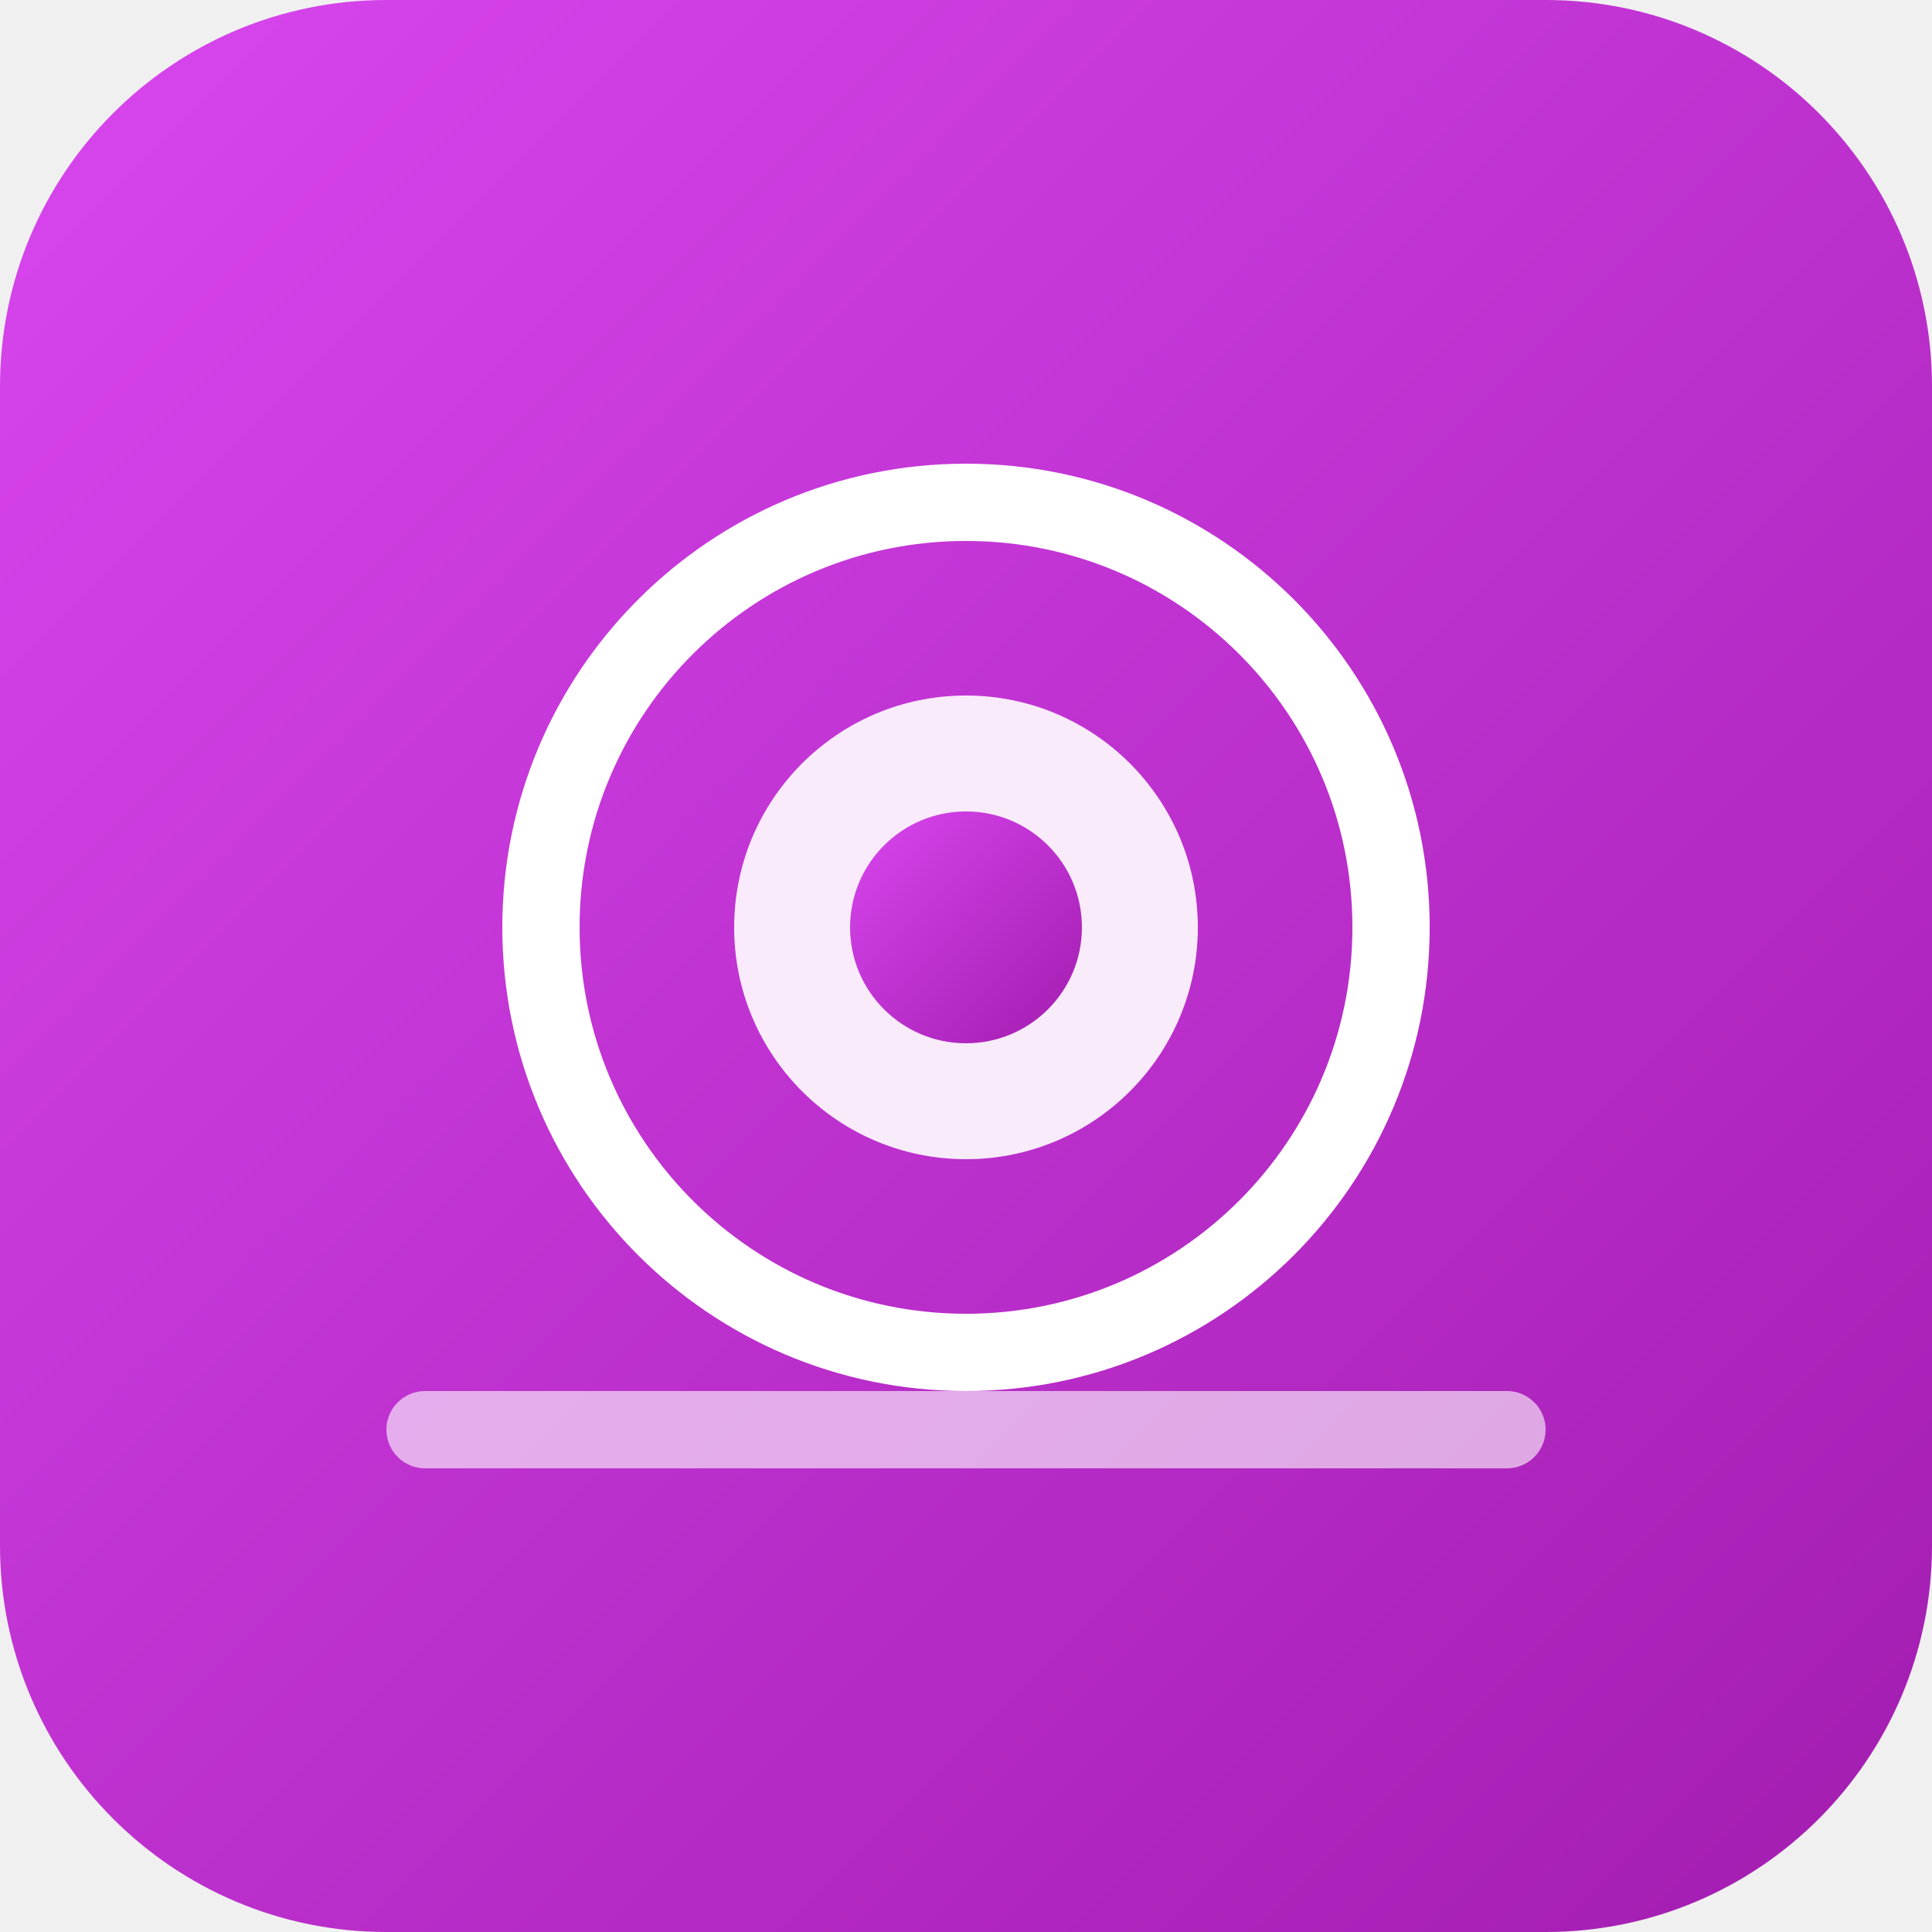
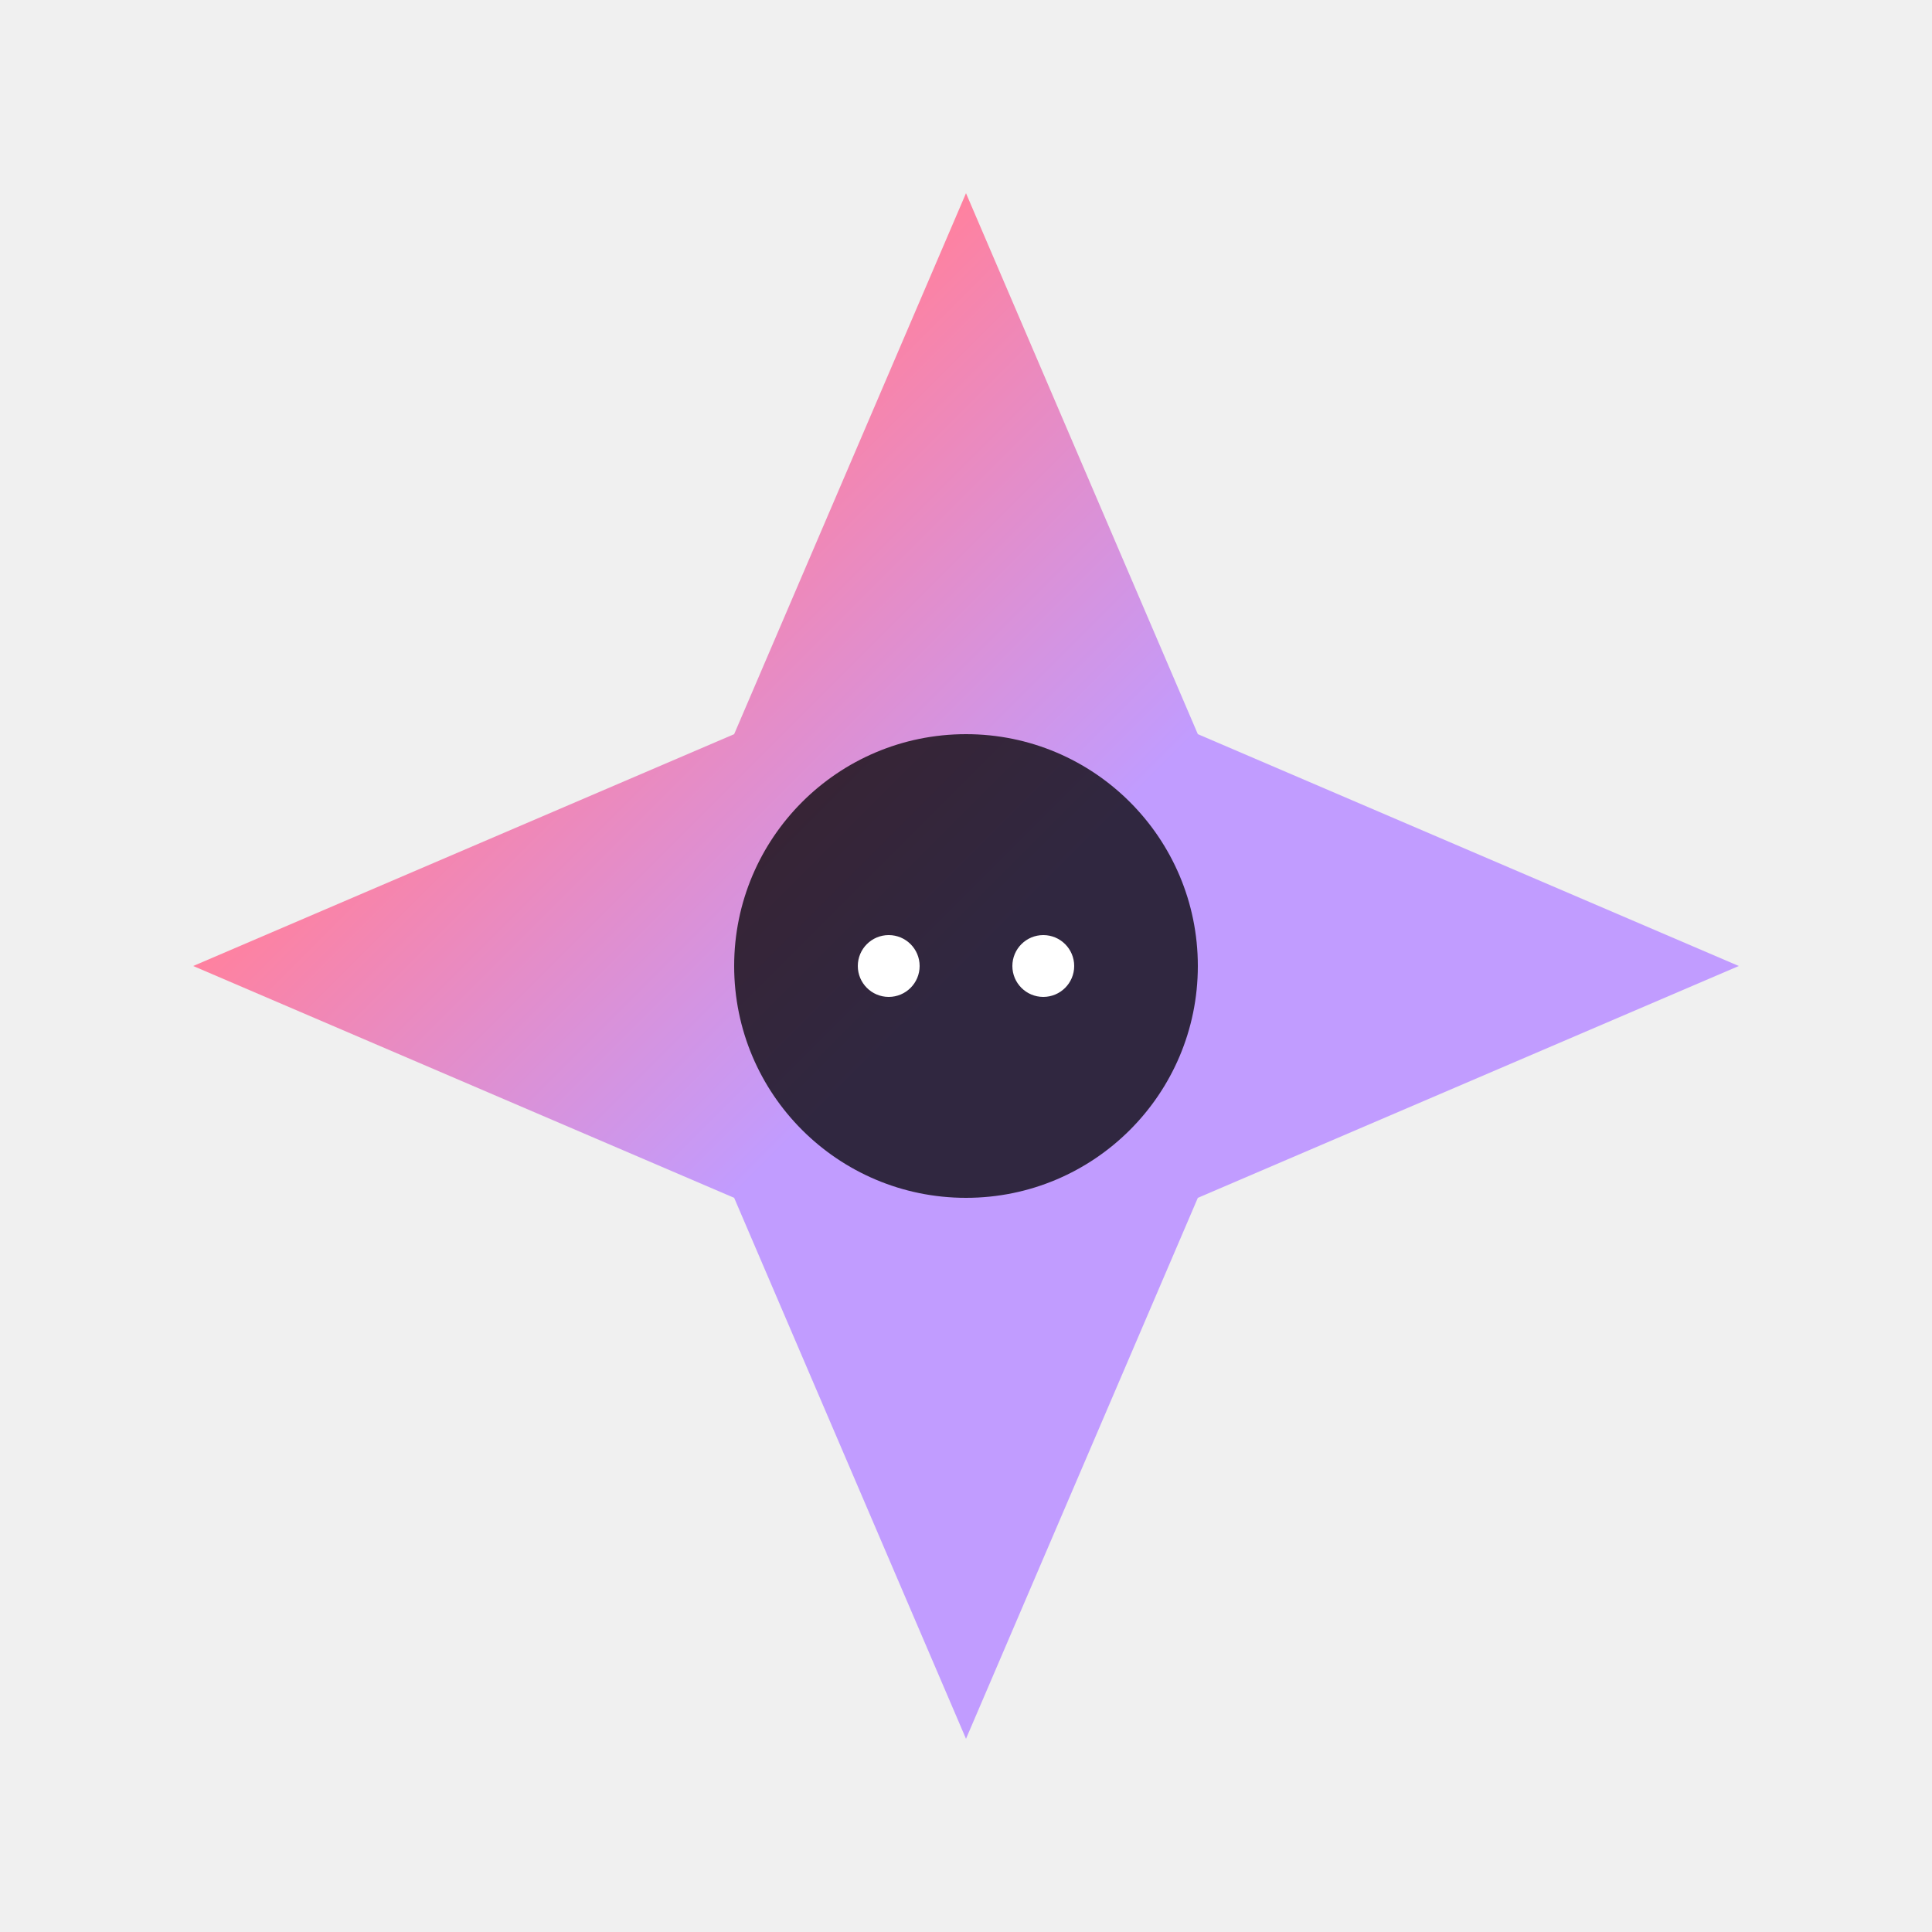
<svg xmlns="http://www.w3.org/2000/svg" viewBox="0 0 100 100">
  <defs>
-     <linearGradient id="grad" x1="0%" y1="0%" x2="100%" y2="100%">
-       <stop offset="0%" style="stop-color:#d946ef;stop-opacity:1" />
-       <stop offset="100%" style="stop-color:#a21caf;stop-opacity:1" />
+     <linearGradient id="fg" x1="0" y1="0" x2="100" y2="100" gradientUnits="userSpaceOnUse">
+       <stop offset="0%" stop-color="#FFD700" />
+       <stop offset="50%" stop-color="#FF819F" />
+       <stop offset="100%" stop-color="#C19CFF" />
    </linearGradient>
  </defs>
-   <rect width="100" height="100" rx="20" fill="url(#grad)" />
-   <circle cx="50" cy="48" r="22" fill="none" stroke="white" stroke-width="4" />
-   <circle cx="50" cy="48" r="12" fill="white" opacity="0.9" />
-   <circle cx="50" cy="48" r="6" fill="url(#grad)" />
-   <rect x="20" y="72" width="60" height="4" rx="2" fill="white" opacity="0.6" />
+   <g transform="translate(10 10) scale(0.4)">
+     <path d="M100 0L130 70L200 100L130 130L100 200L70 130L0 100L70 70L100 0Z" fill="url(#fg)" />
+     <circle cx="100" cy="100" r="30" fill="black" fill-opacity="0.75" />
+     <circle cx="90" cy="100" r="4" fill="white" />
+     <circle cx="110" cy="100" r="4" fill="white" />
+   </g>
</svg>
